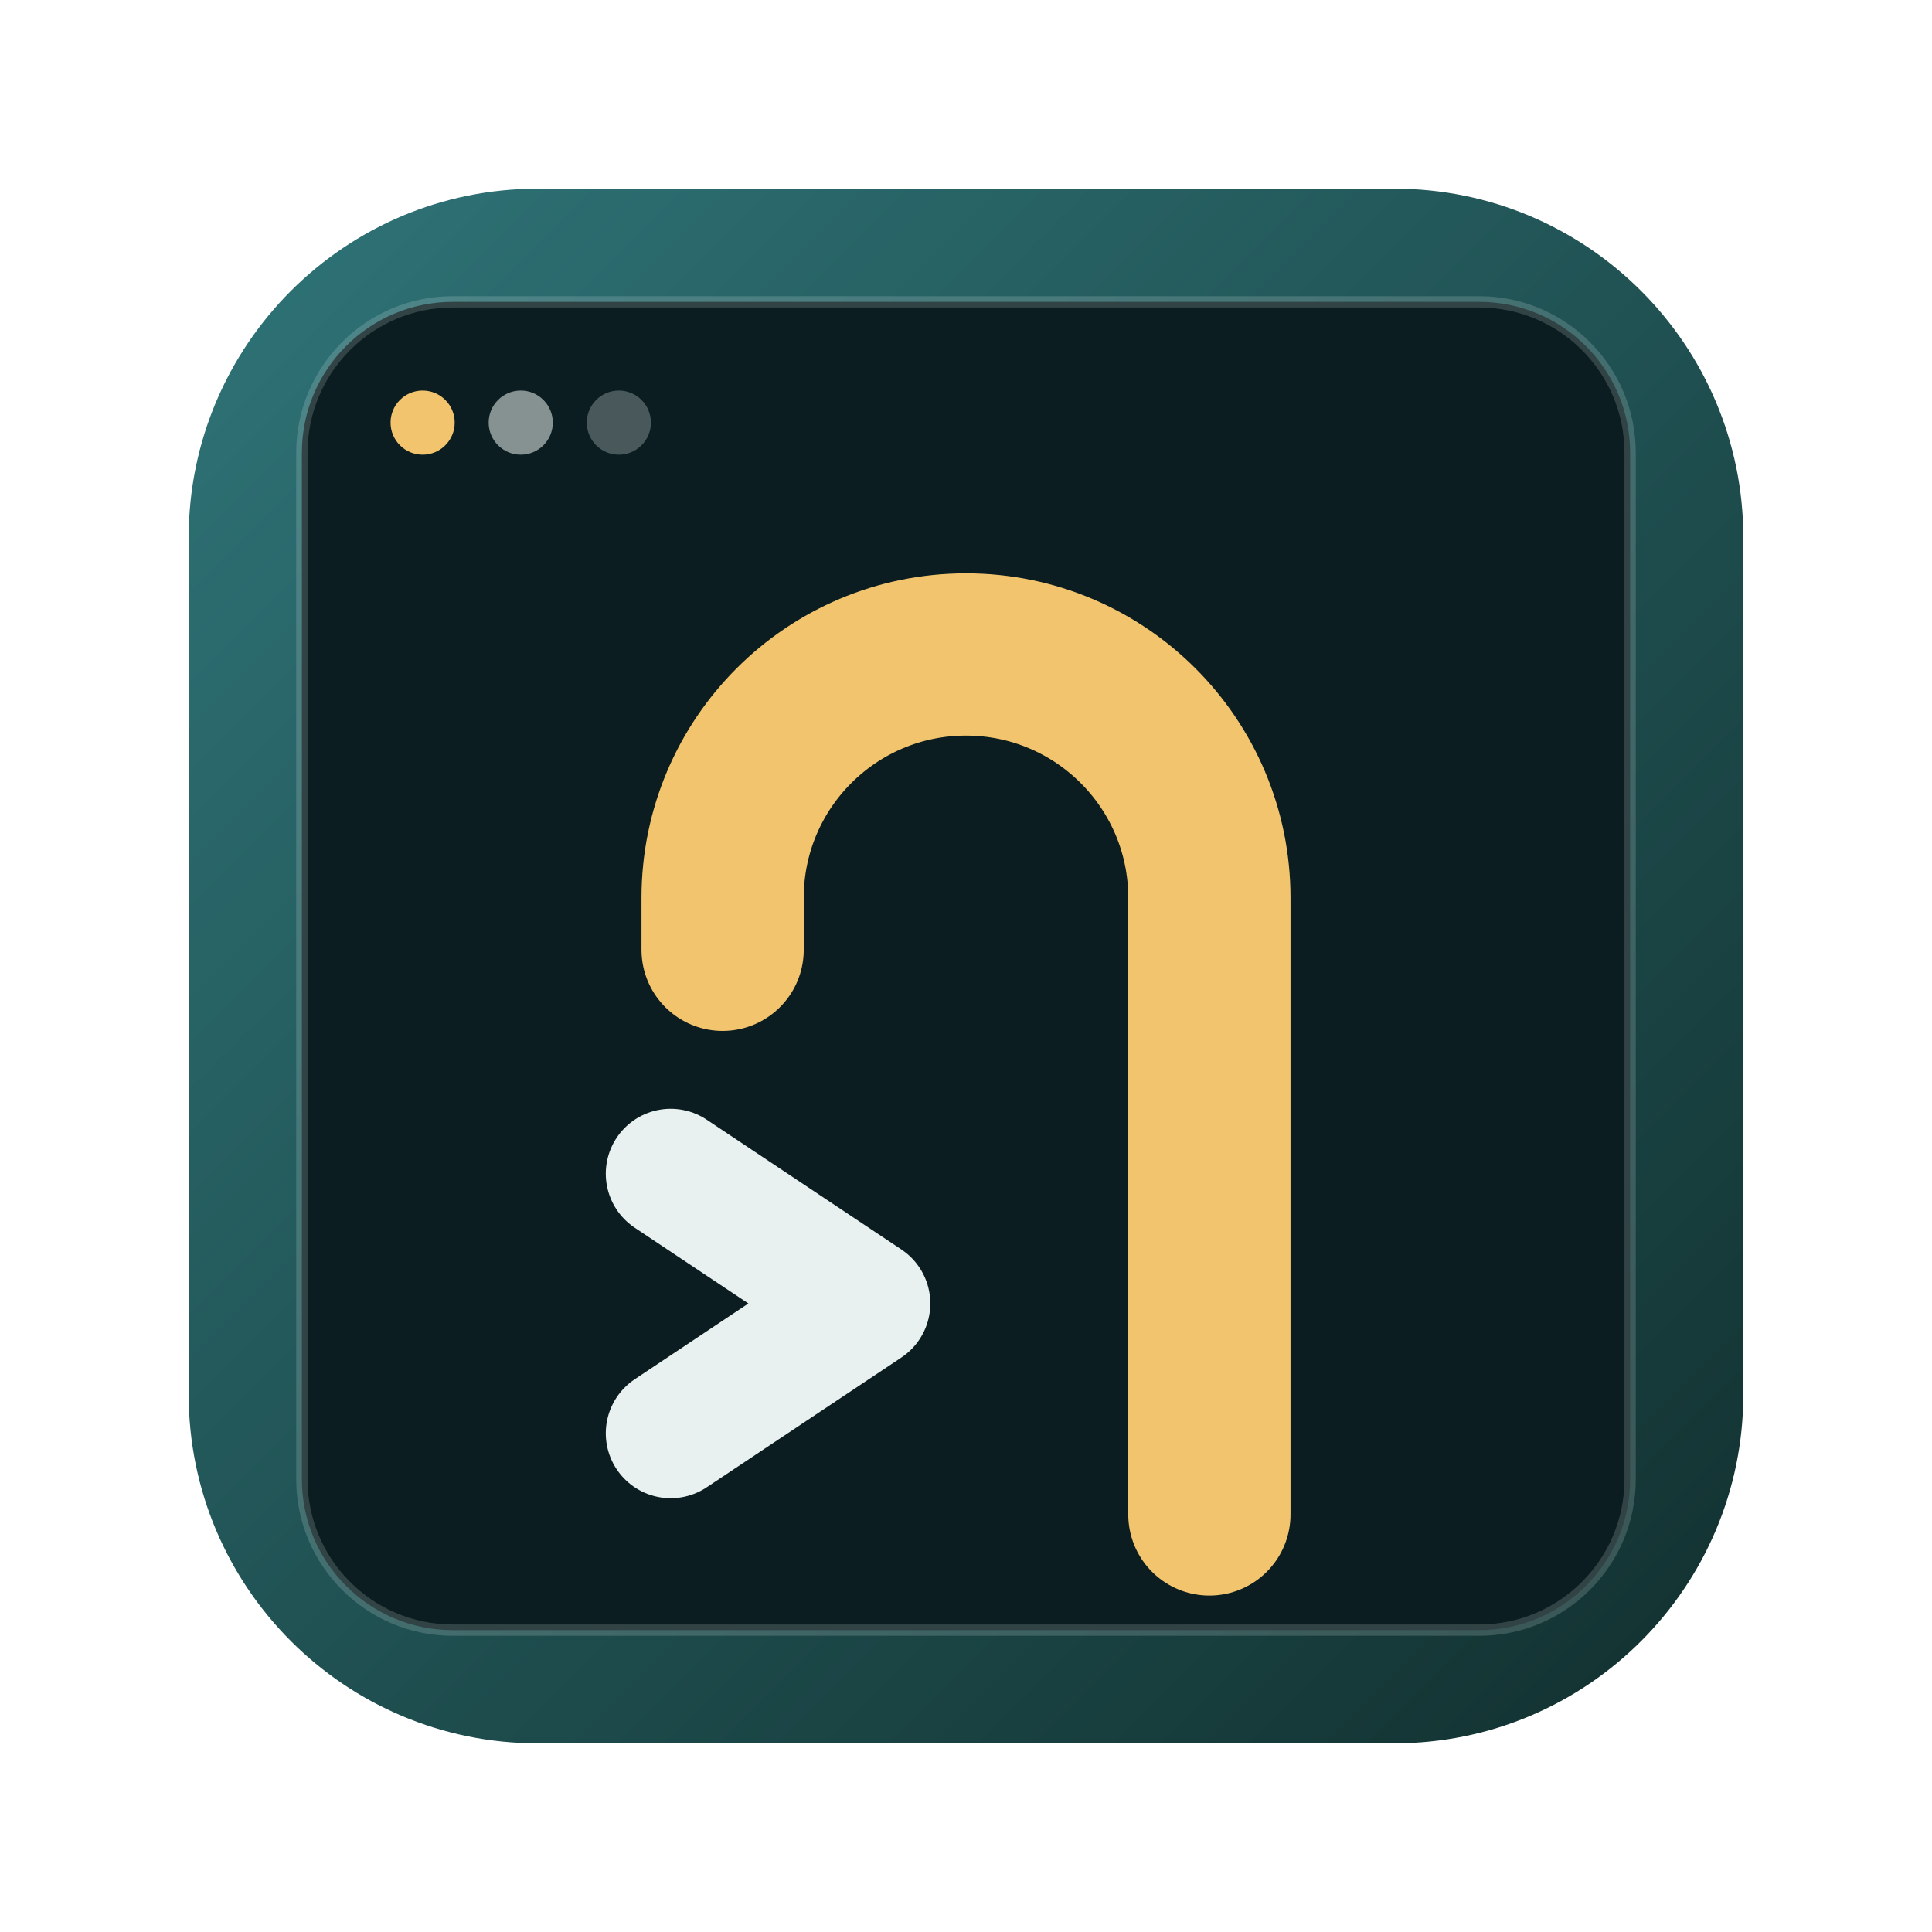
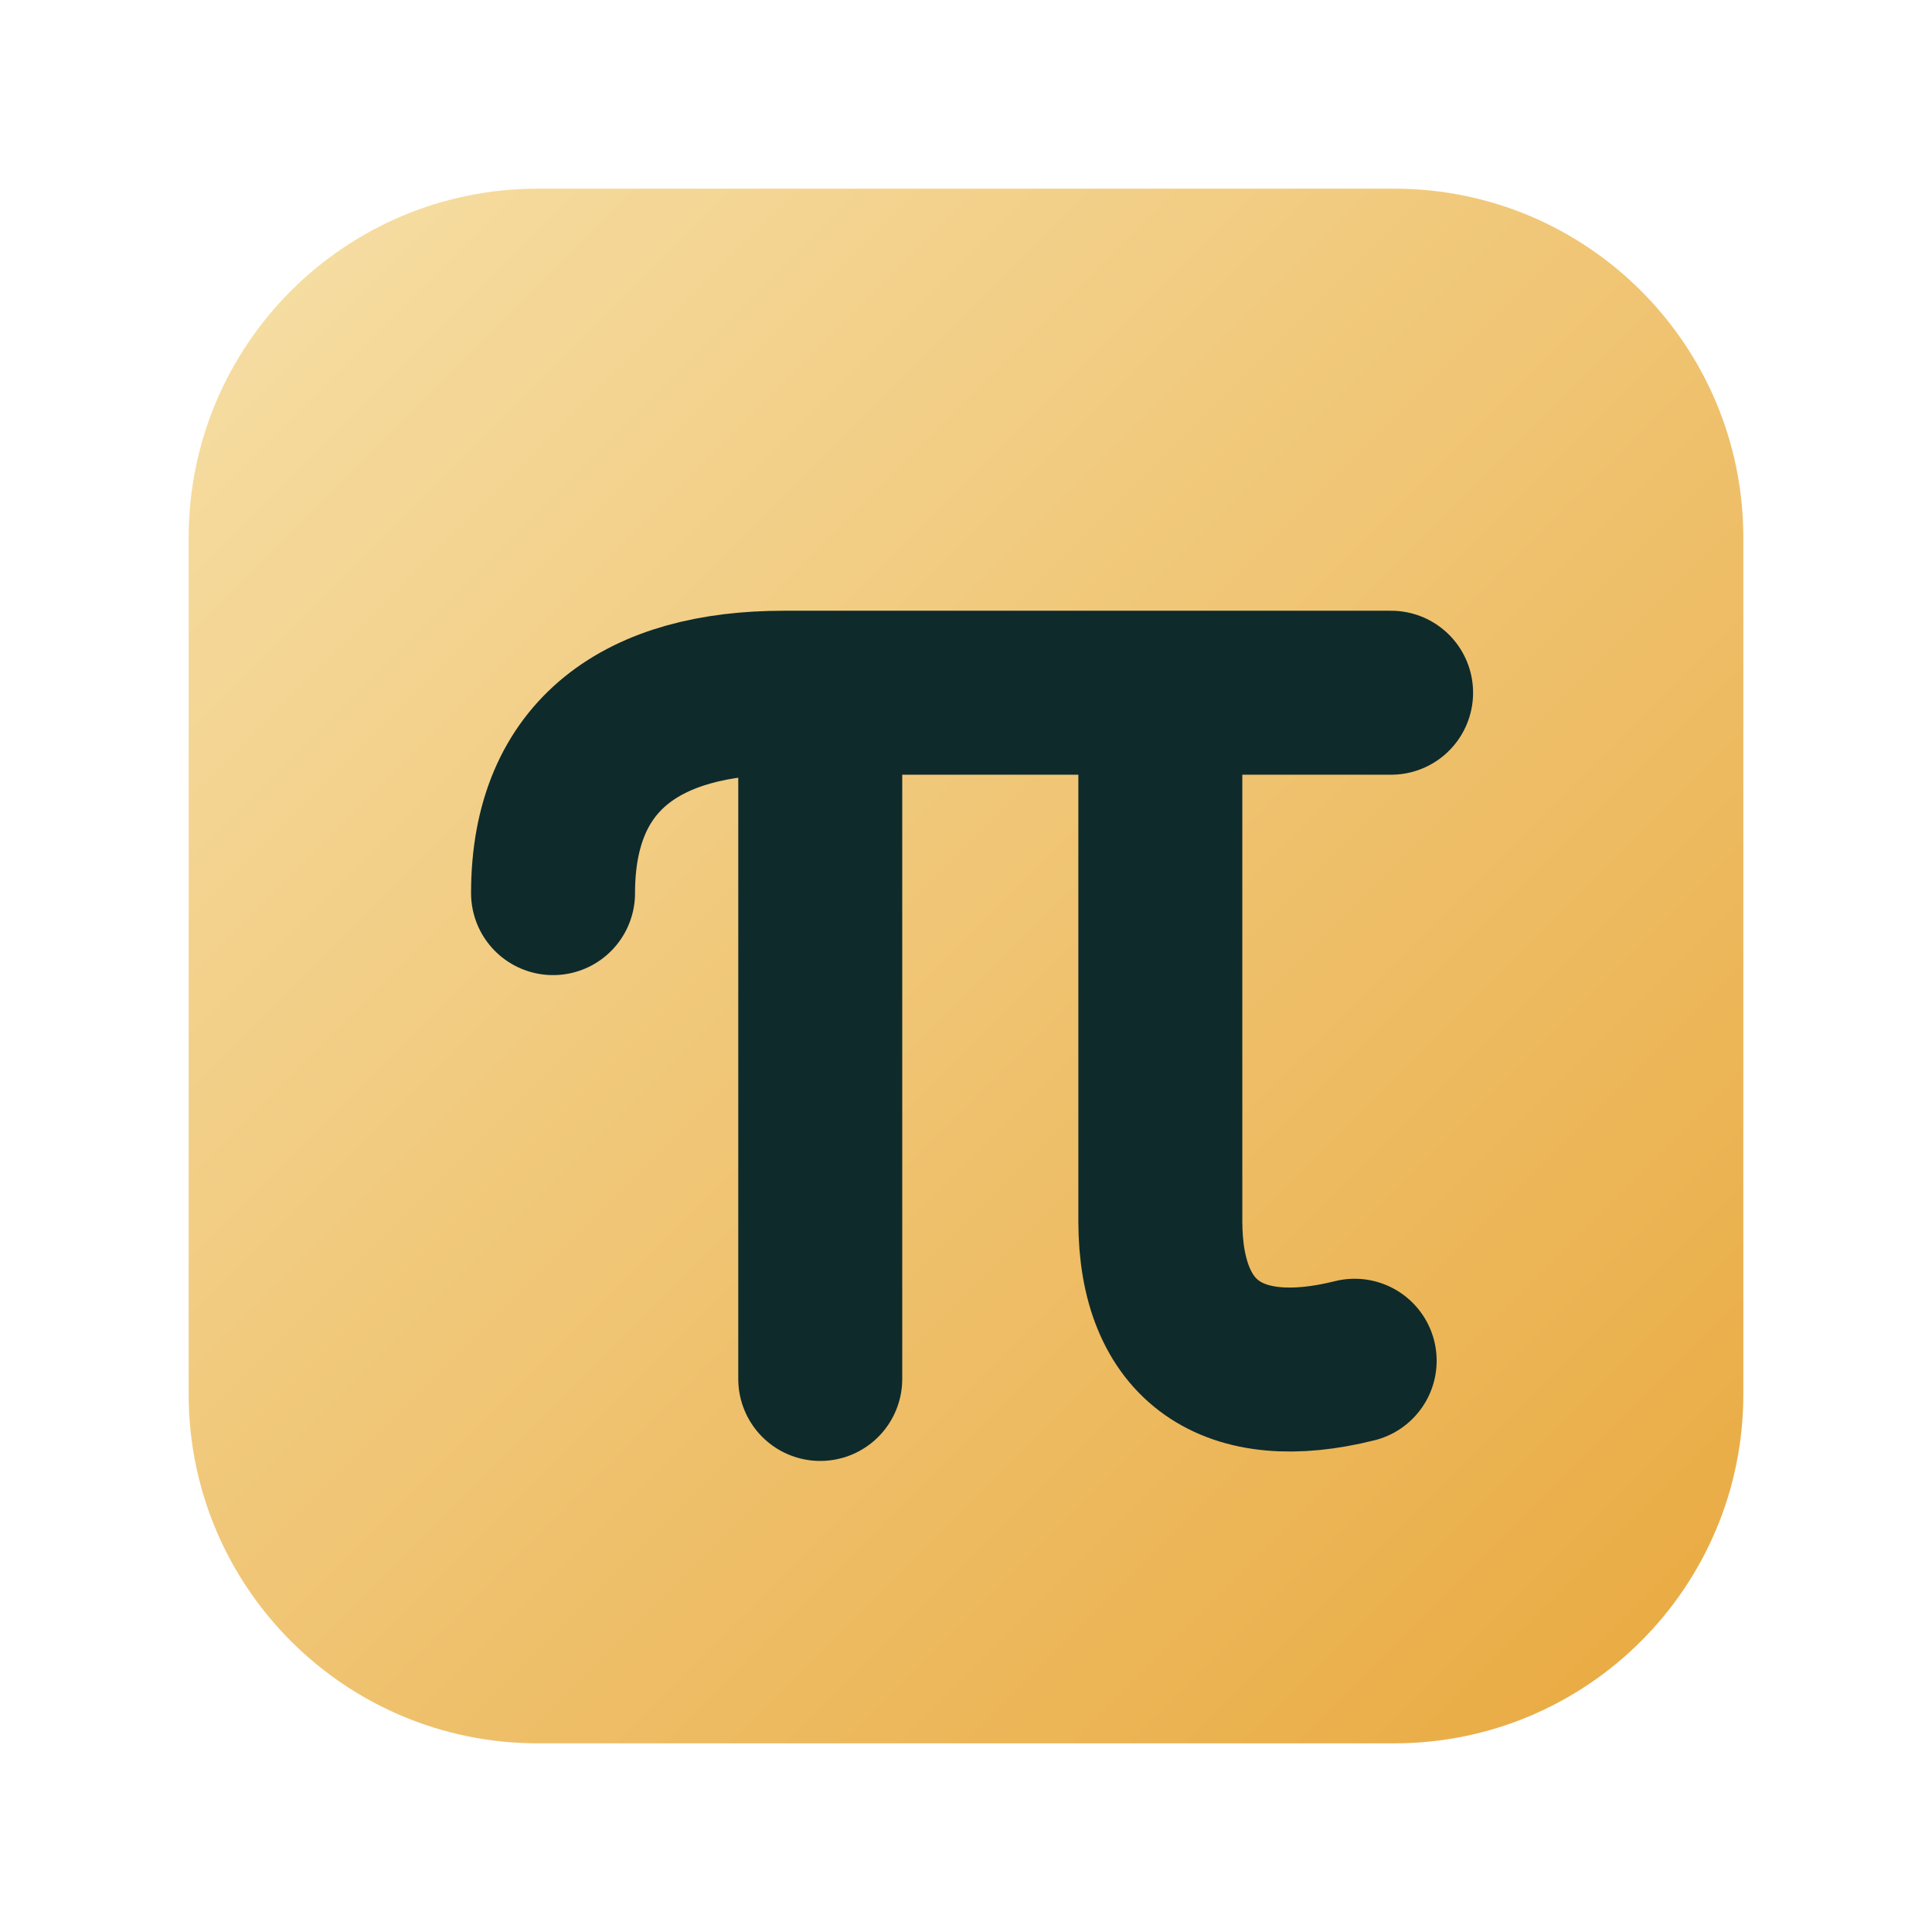
<svg xmlns="http://www.w3.org/2000/svg" width="1024" height="1024" viewBox="0 0 1024 1024">
  <defs>
    <linearGradient id="bg" x1="0" y1="0" x2="1" y2="1">
-       <stop offset="0" stop-color="#2F7478" />
-       <stop offset="1" stop-color="#12302F" />
+       <stop offset="0" stop-color="#F6DFA6" />
+       <stop offset="1" stop-color="#E9A93F" />
    </linearGradient>
  </defs>
  <rect x="100" y="100" width="824" height="824" rx="185" ry="185" fill="url(#bg)" />
-   <rect x="160" y="160" width="704" height="704" rx="80" fill="#0B1D20" />
-   <rect x="160" y="160" width="704" height="704" rx="80" fill="none" stroke="#E8F1EF" stroke-opacity=".18" stroke-width="6" />
-   <circle cx="224" cy="224" r="17" fill="#F2C46D" />
-   <circle cx="276" cy="224" r="17" fill="#E8F1EF" fill-opacity=".55" />
-   <circle cx="328" cy="224" r="17" fill="#E8F1EF" fill-opacity=".28" />
-   <g transform="translate(512 512) scale(.86) translate(-512 -512) translate(0 50)">
-     <path d="M 662 800 L 662 420 A 150 150 0 0 0 362 420 L 362 452" fill="none" stroke="#F2C46D" stroke-width="100" stroke-linecap="round" stroke-linejoin="round" />
-     <path d="M 330 590 L 450 670 L 330 750" fill="none" stroke="#E8F1EF" stroke-width="80" stroke-linecap="round" stroke-linejoin="round" />
+   <g transform="translate(100 100) scale(1.609375)">
+     <path d="M 120 232 C 120 186 150 166 196 166 H 396 M 208 166 V 392 M 320 166 V 340 C 320 380 344 396 384 386" fill="none" stroke="#0F2A2B" stroke-width="54" stroke-linecap="round" stroke-linejoin="round" />
  </g>
</svg>
